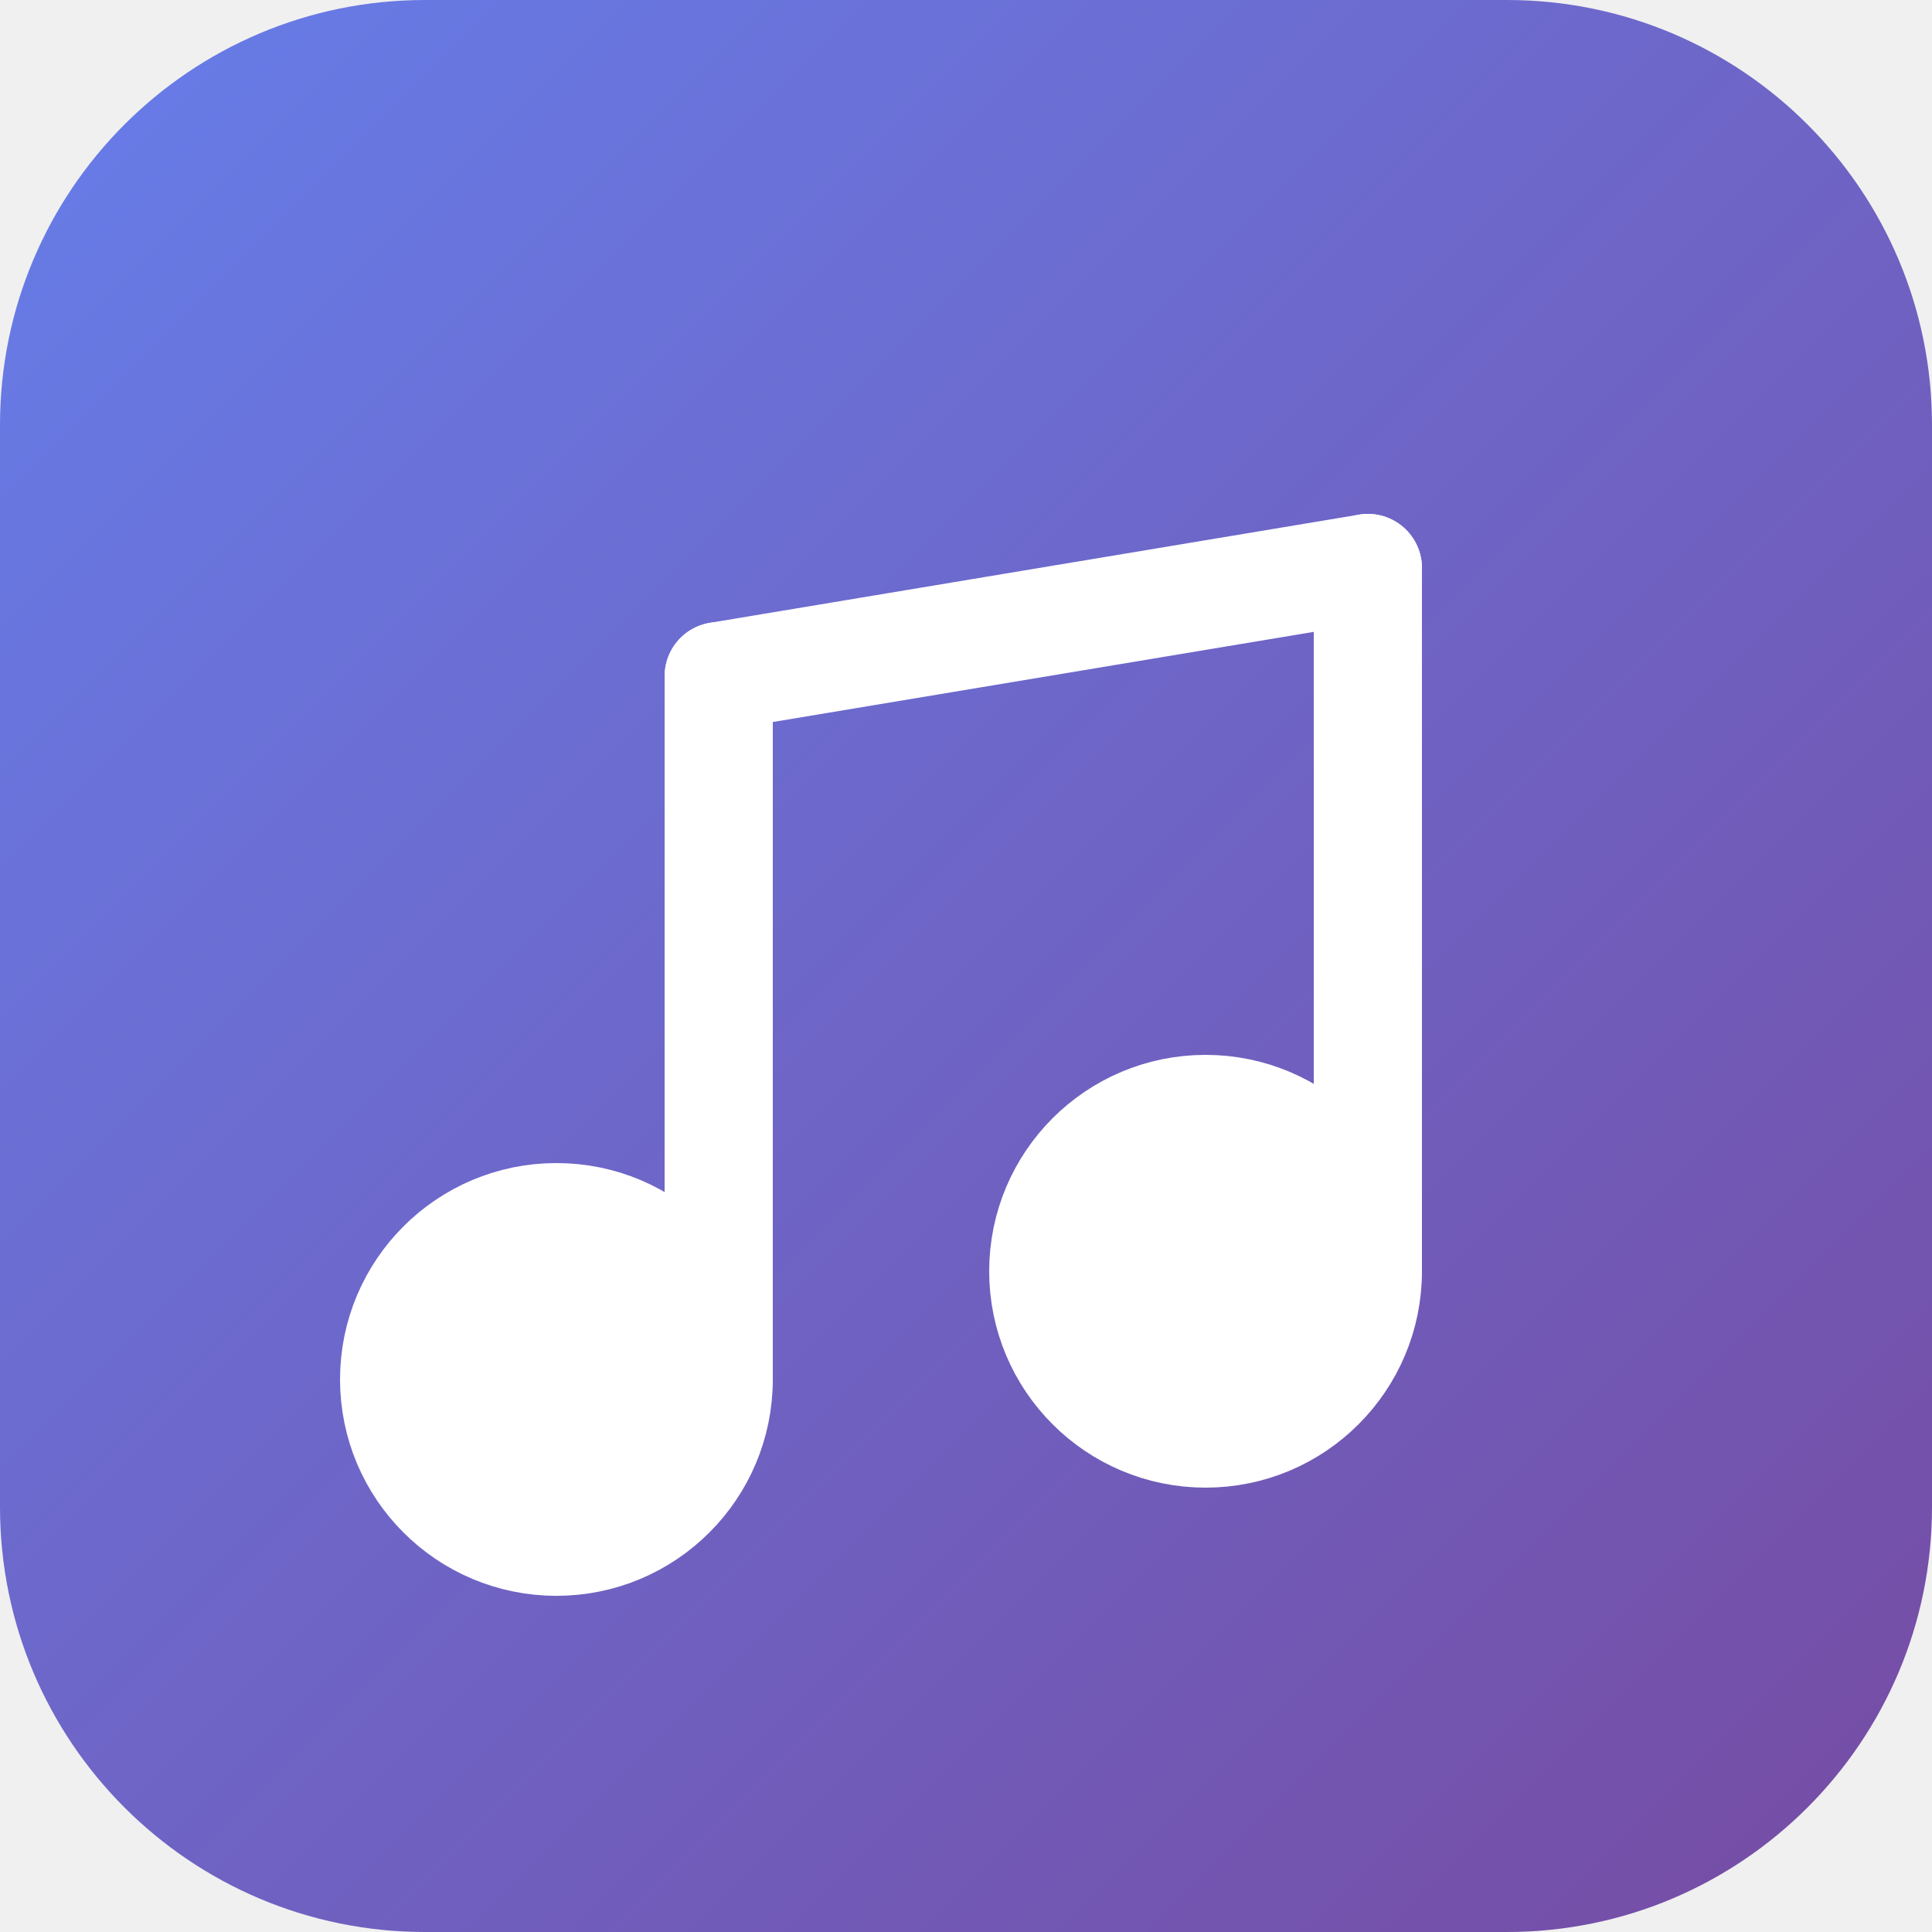
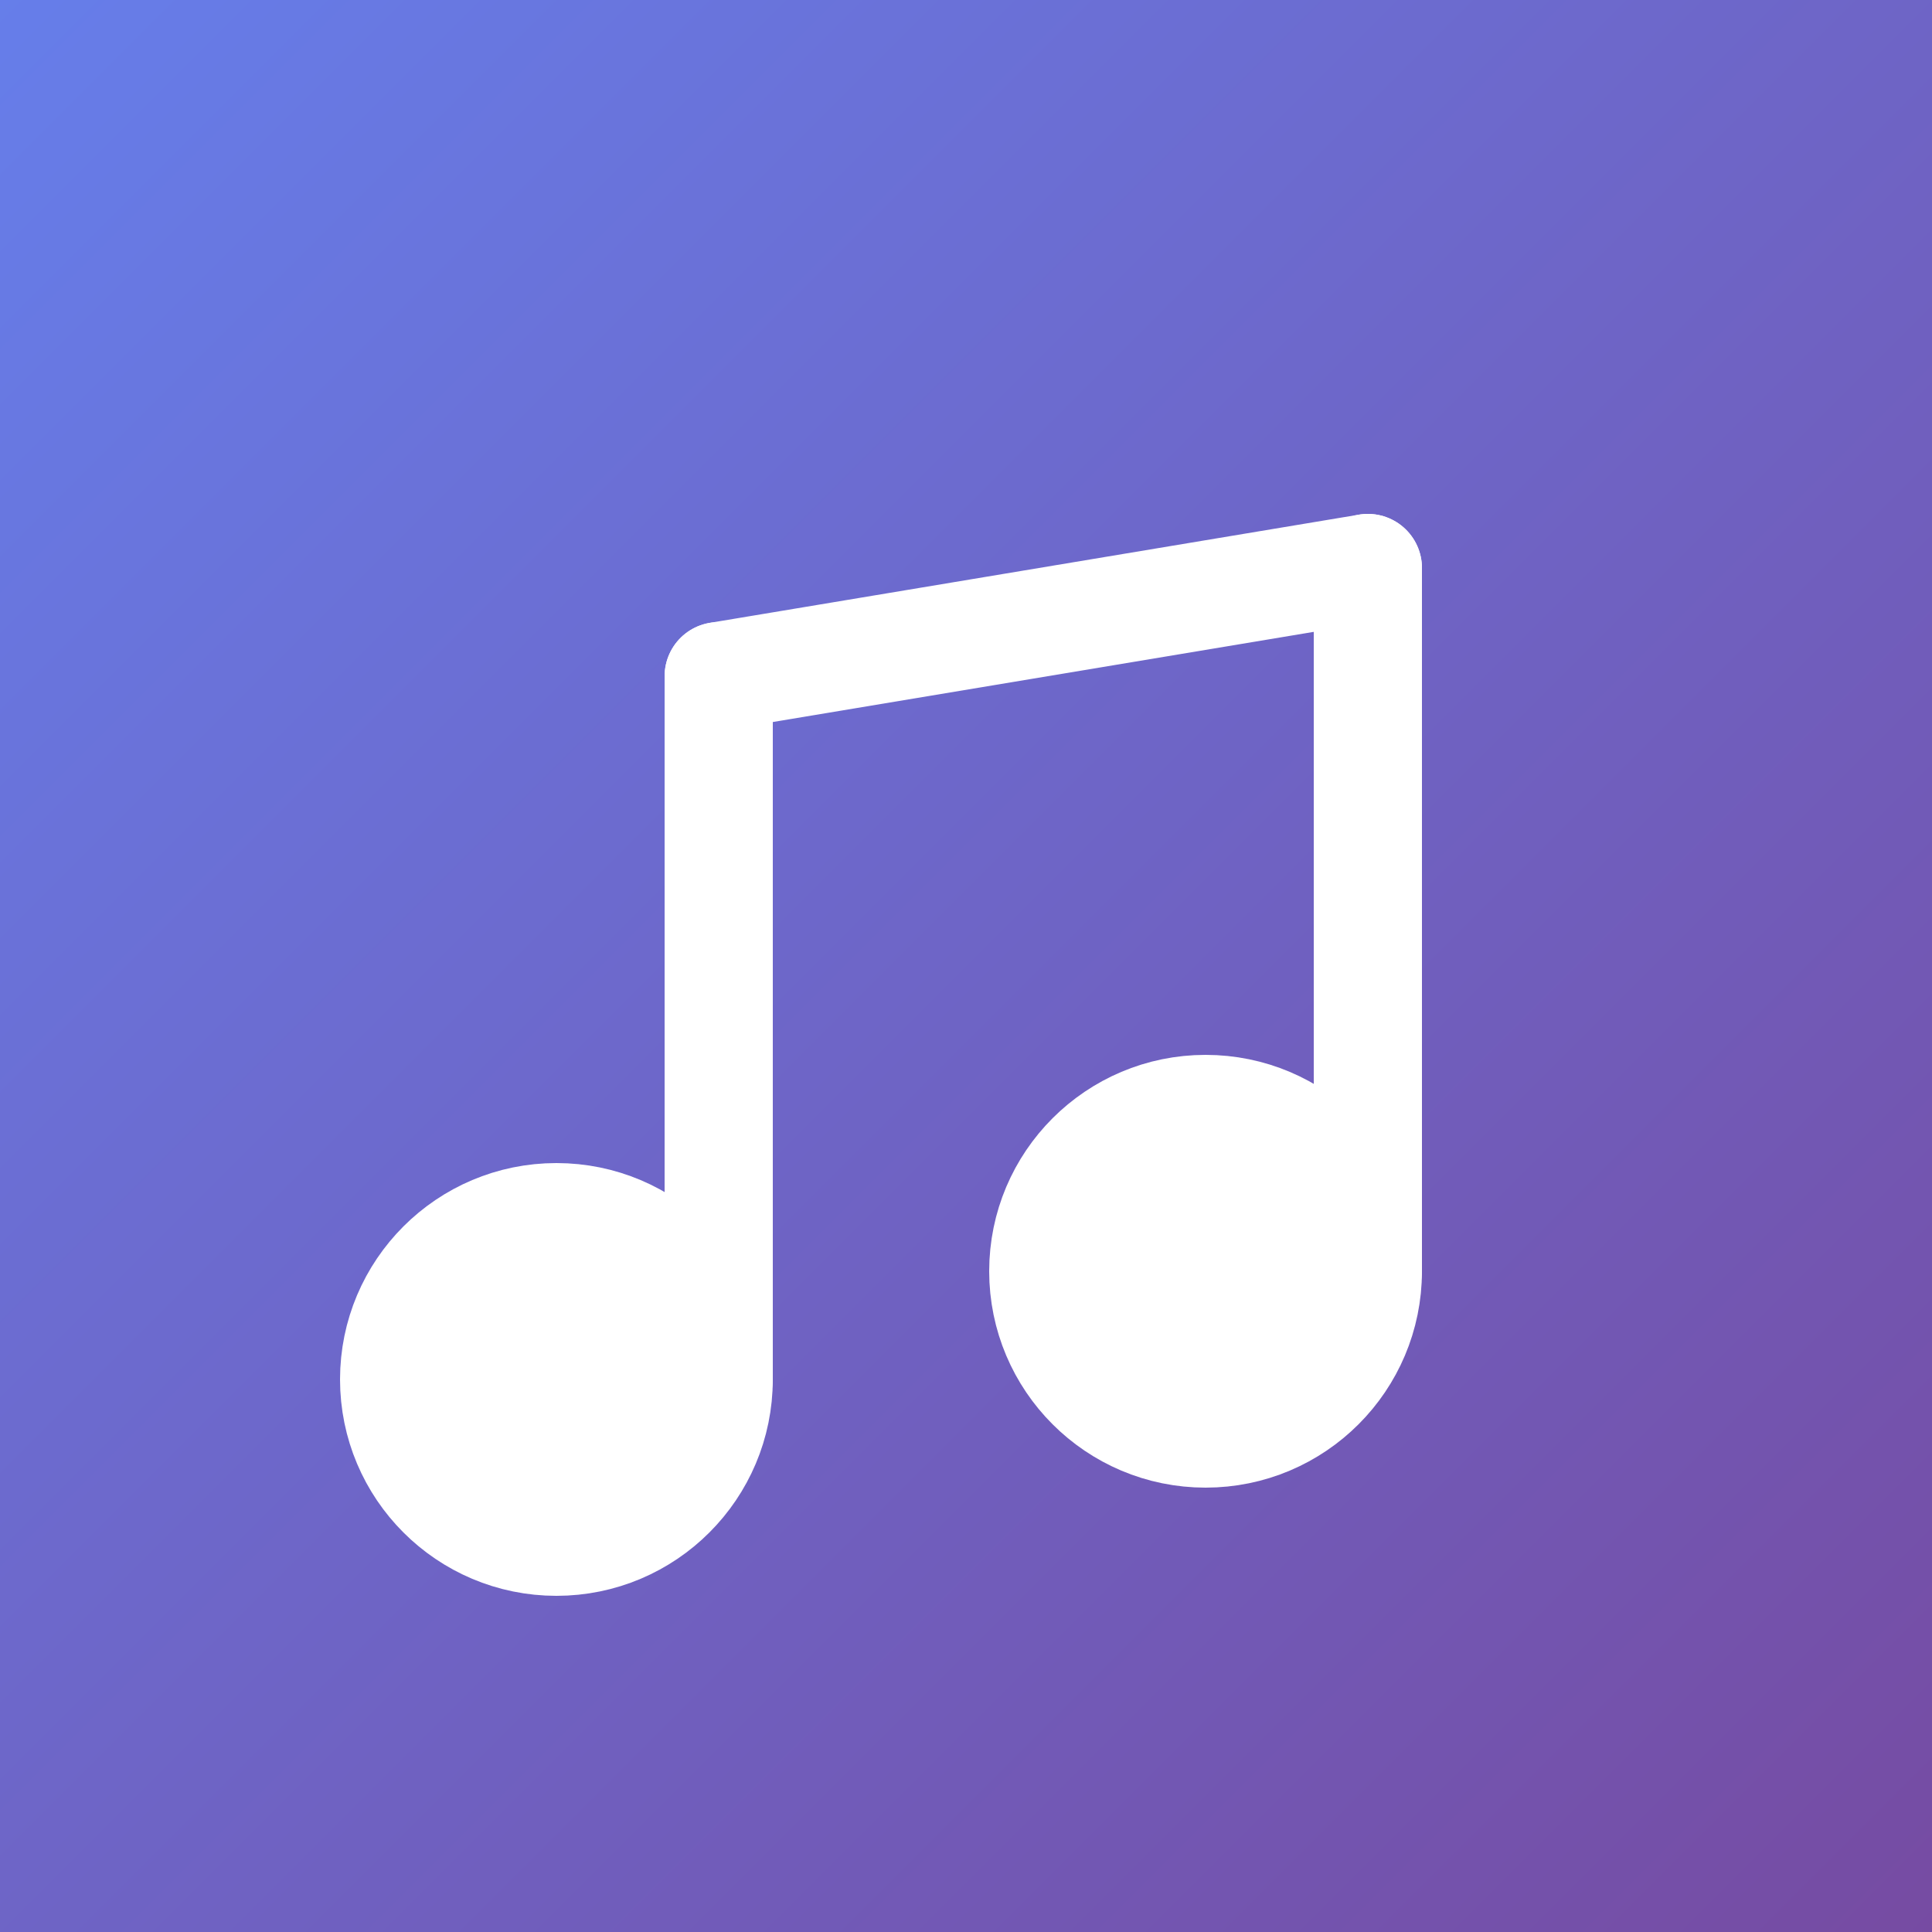
<svg xmlns="http://www.w3.org/2000/svg" viewBox="0 0 100 100">
  <defs>
    <linearGradient id="bgGrad" x1="0%" y1="0%" x2="100%" y2="100%">
      <stop offset="0%" stop-color="#667eea" />
      <stop offset="100%" stop-color="#764ba2" />
    </linearGradient>
  </defs>
-   <rect width="100" height="100" fill="url(#bgGrad)" rx="22" />
+   <rect width="100" height="100" fill="url(#bgGrad)" />
  <g transform="translate(12, 21) scale(2.8)" fill="none" stroke="white" stroke-width="2" stroke-linecap="round" stroke-linejoin="round">
    <path d="M9 18V5" />
    <path d="M9 5l12-2" />
    <path d="M21 16V3" />
    <circle cx="6" cy="18" r="3" fill="white" />
    <circle cx="18" cy="16" r="3" fill="white" />
  </g>
</svg>
